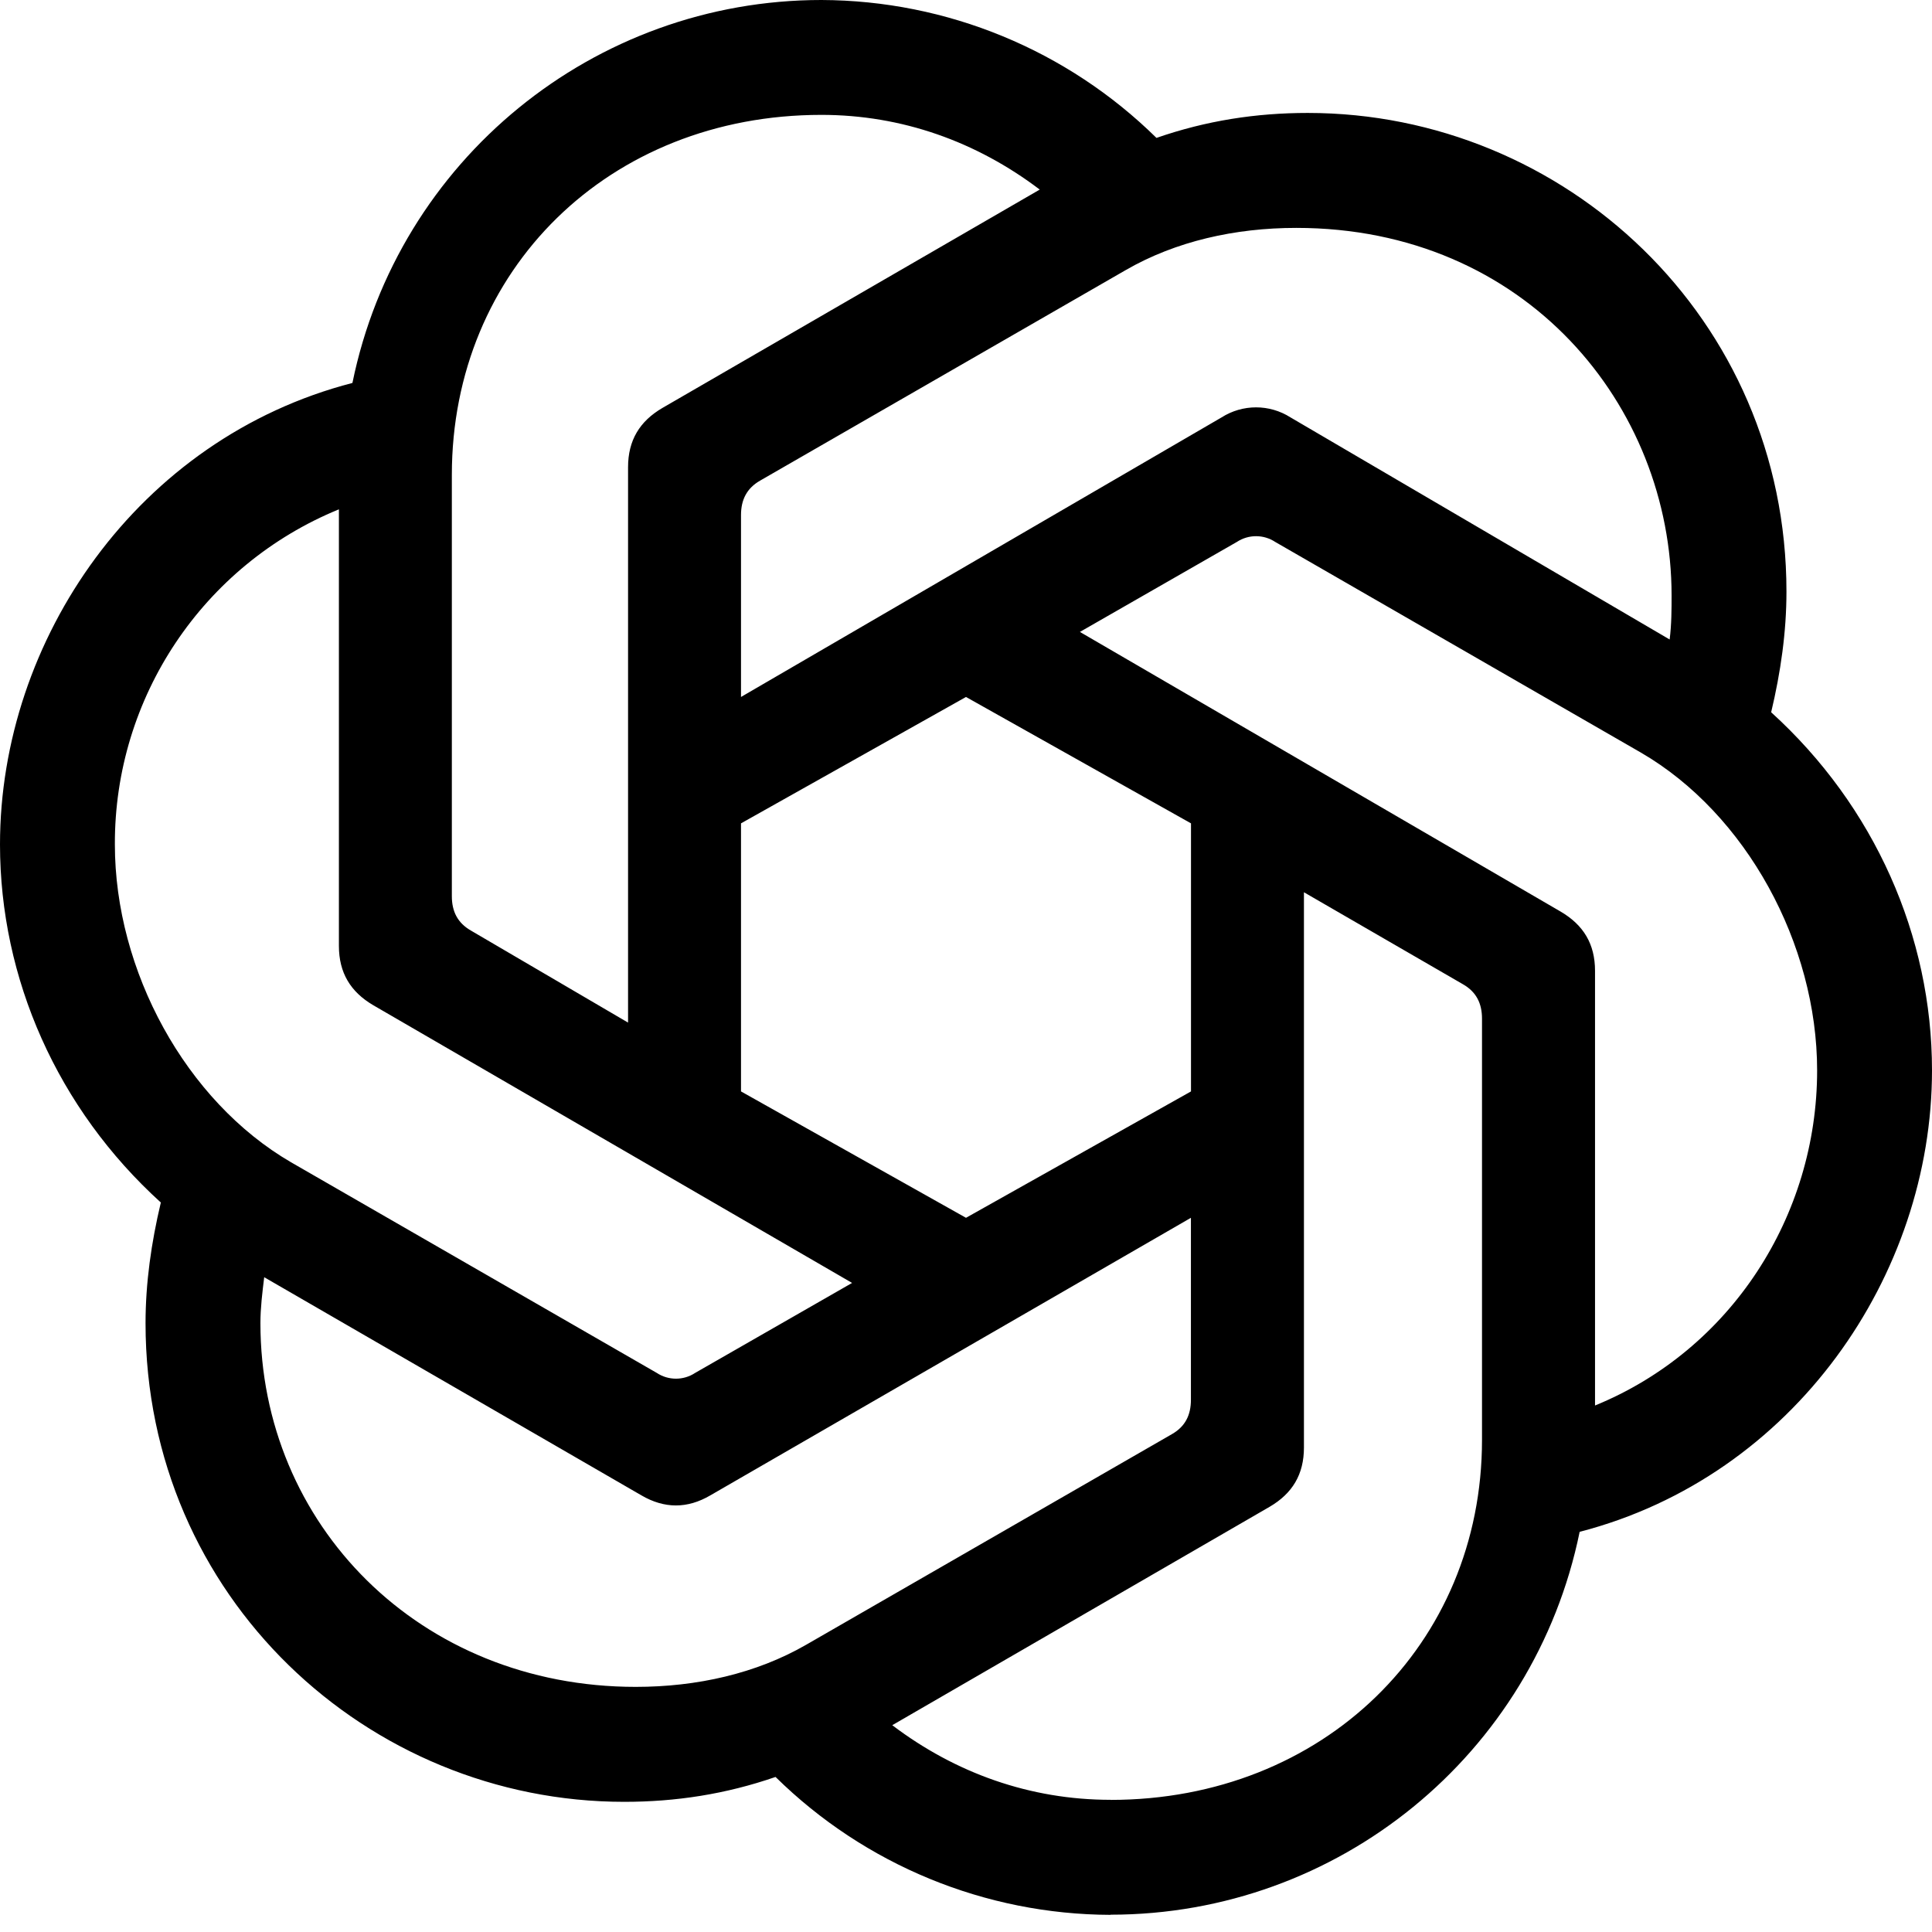
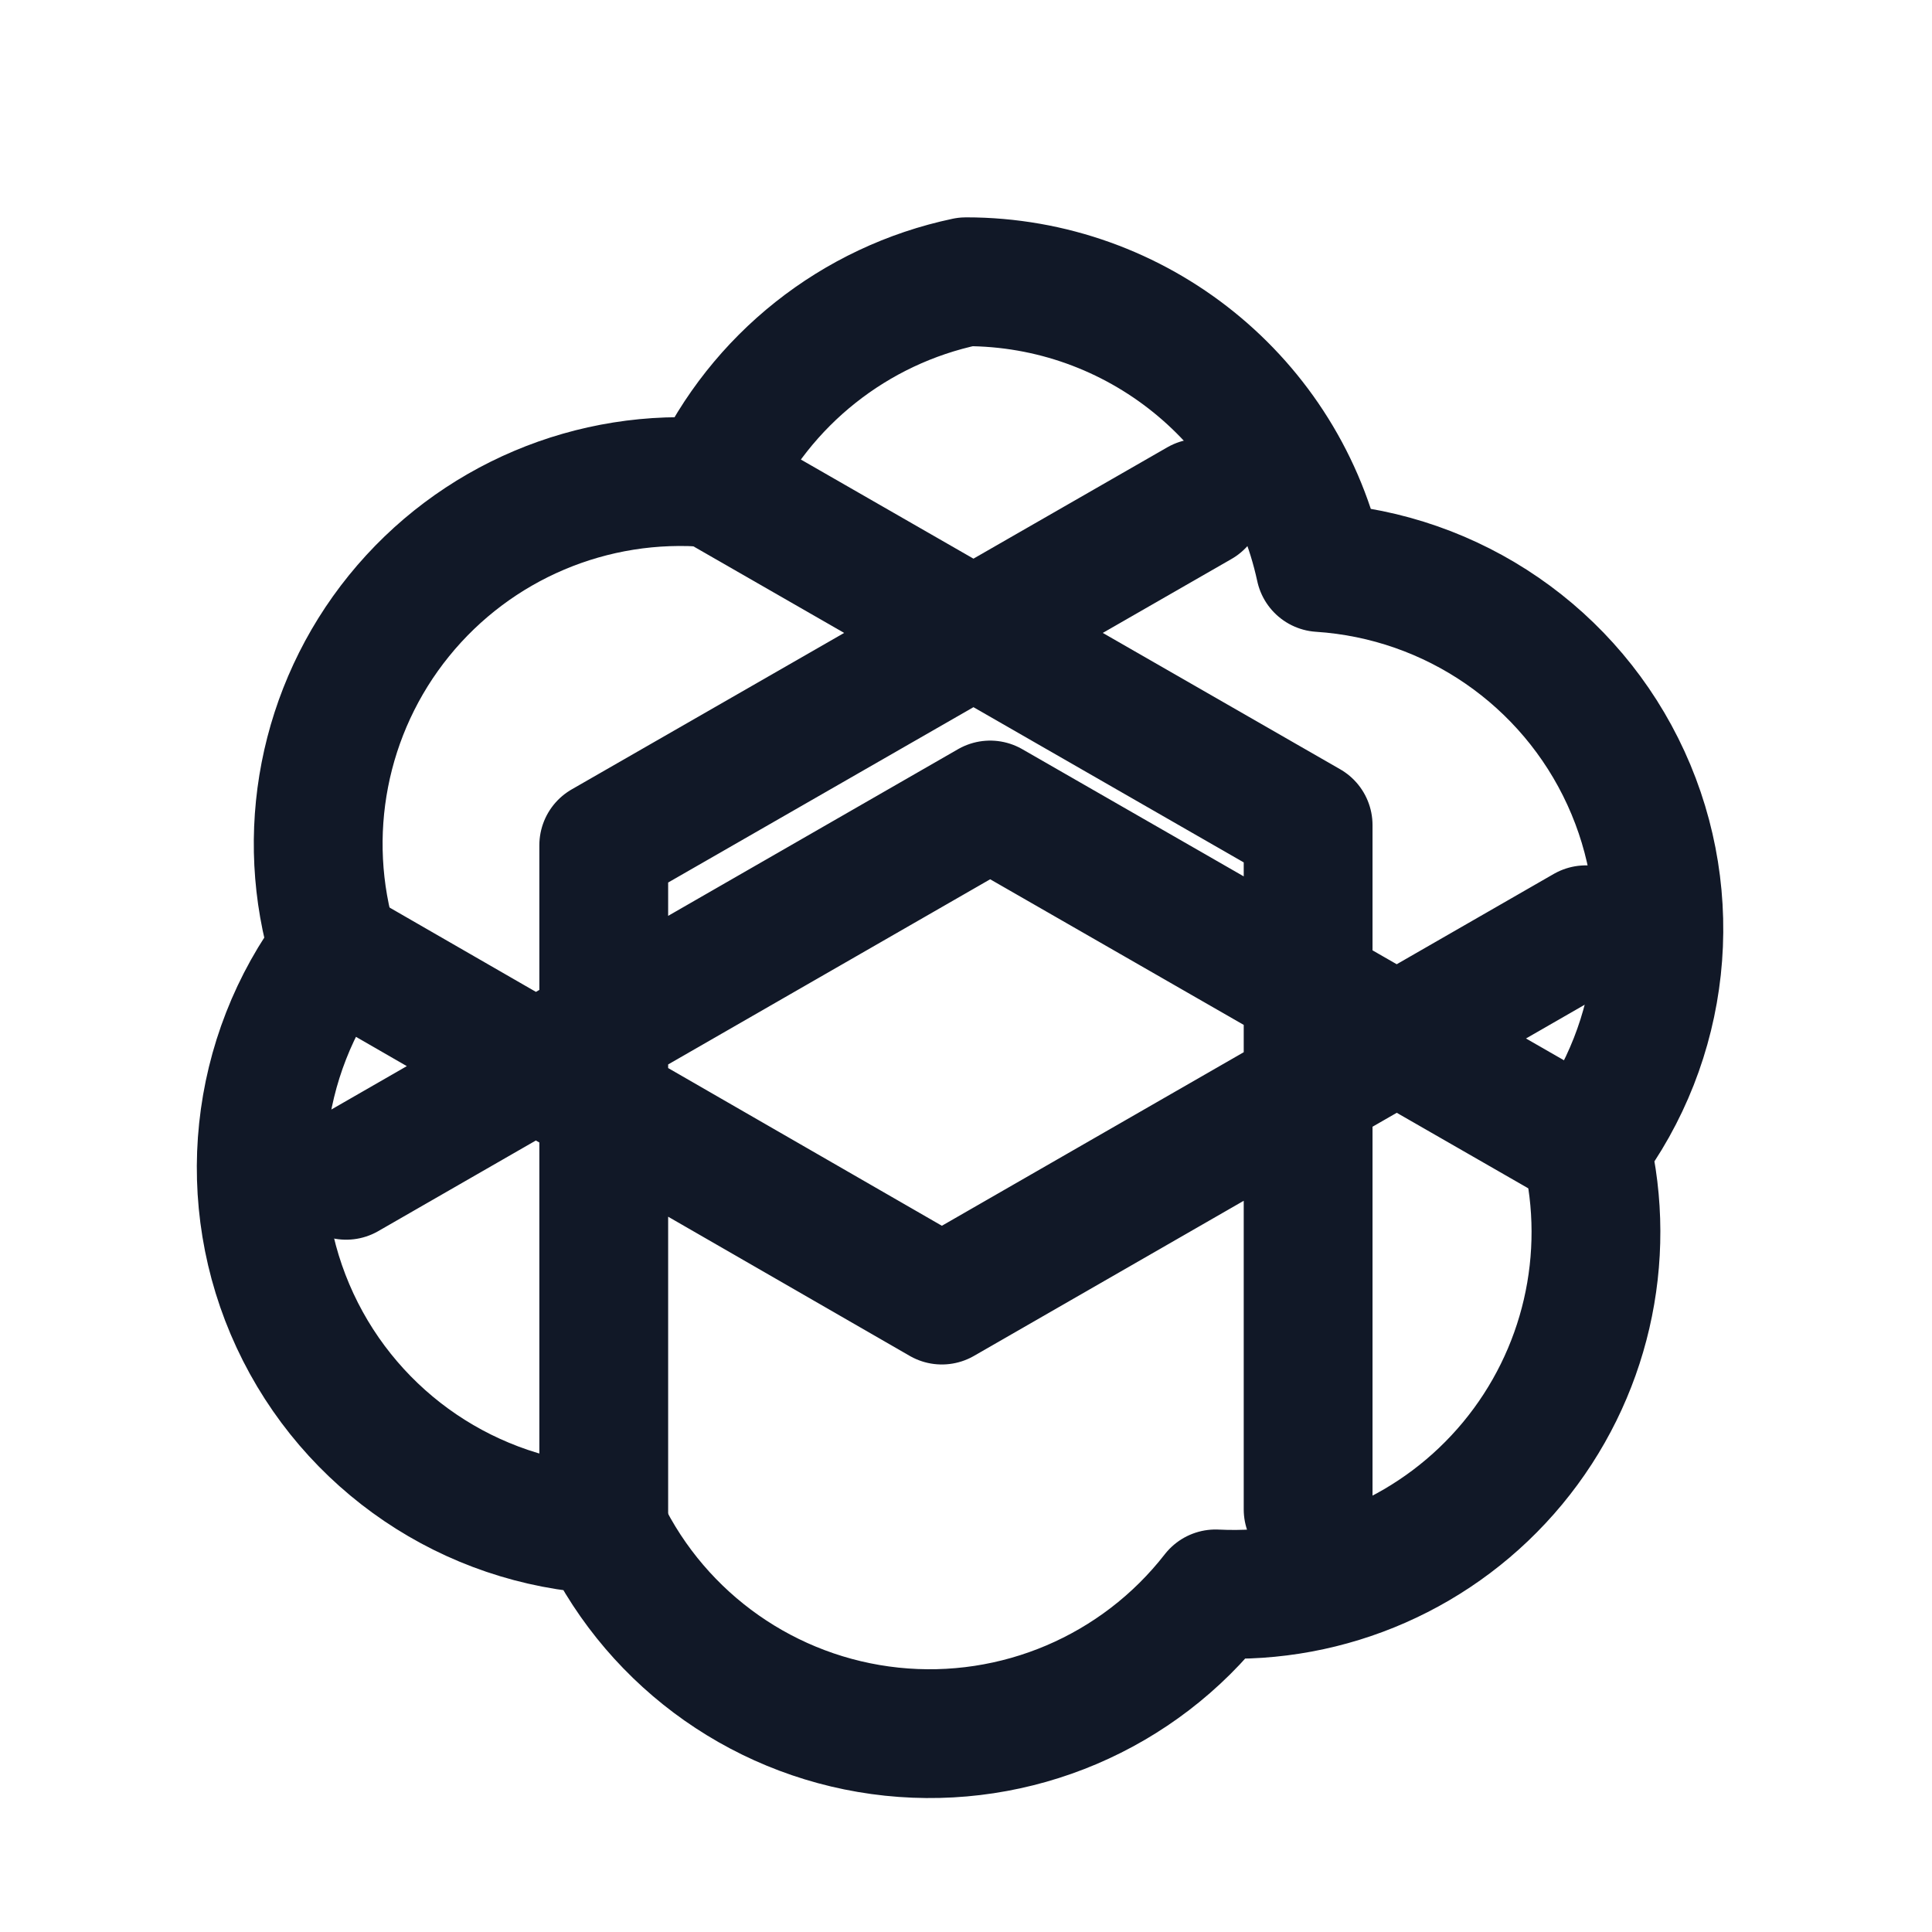
- <svg xmlns="http://www.w3.org/2000/svg" fill="currentColor" fill-rule="evenodd" height="1em" style="flex:none;line-height:1" viewBox="0 0 24 24" width="1em">
-   <path d="M9.205 8.658v-2.26c0-.19.072-.333.238-.428l4.543-2.616c.619-.357 1.356-.523 2.117-.523 2.854 0 4.662 2.212 4.662 4.566 0 .167 0 .357-.024.547l-4.71-2.759a.797.797 0 00-.856 0l-5.97 3.473zm10.609 8.8V12.06c0-.333-.143-.57-.429-.737l-5.97-3.473 1.95-1.118a.433.433 0 01.476 0l4.543 2.617c1.309.76 2.189 2.378 2.189 3.948 0 1.808-1.07 3.473-2.76 4.163zM7.802 12.703l-1.95-1.142c-.167-.095-.239-.238-.239-.428V5.899c0-2.545 1.95-4.472 4.591-4.472 1 0 1.927.333 2.712.928L8.23 5.067c-.285.166-.428.404-.428.737v6.898zM12 15.128l-2.795-1.57v-3.33L12 8.658l2.795 1.57v3.33L12 15.128zm1.796 7.23c-1 0-1.927-.332-2.712-.927l4.686-2.712c.285-.166.428-.404.428-.737v-6.898l1.974 1.142c.167.095.238.238.238.428v5.233c0 2.545-1.974 4.472-4.614 4.472zm-5.637-5.303l-4.544-2.617c-1.308-.761-2.188-2.378-2.188-3.948A4.482 4.482 0 014.21 6.327v5.423c0 .333.143.571.428.738l5.947 3.449-1.95 1.118a.432.432 0 01-.476 0zm-.262 3.9c-2.688 0-4.662-2.021-4.662-4.519 0-.19.024-.38.047-.57l4.686 2.71c.286.167.571.167.856 0l5.97-3.448v2.26c0 .19-.07.333-.237.428l-4.543 2.616c-.619.357-1.356.523-2.117.523zm5.899 2.83a5.947 5.947 0 005.827-4.756C22.287 18.339 24 15.84 24 13.296c0-1.665-.713-3.282-1.998-4.448.119-.5.19-.999.19-1.498 0-3.401-2.759-5.947-5.946-5.947-.642 0-1.26.095-1.88.31A5.962 5.962 0 0010.205 0a5.947 5.947 0 00-5.827 4.757C1.713 5.447 0 7.945 0 10.49c0 1.666.713 3.283 1.998 4.448-.119.5-.19 1-.19 1.499 0 3.401 2.759 5.946 5.946 5.946.642 0 1.26-.095 1.88-.309a5.96 5.96 0 004.162 1.713z" />
+ <svg xmlns="http://www.w3.org/2000/svg" viewBox="0 0 48 48" role="img" aria-label="OpenAI">
+   <g fill="none" stroke="#111827" stroke-width="3.2" stroke-linecap="round" stroke-linejoin="round">
+     <path d="M24 7a9 9 0 0 1 8.8 7.1 9 9 0 0 1 6.6 14.4 9 9 0 0 1-9.2 11.1A9 9 0 0 1 15 38a9 9 0 0 1-6.7-14.4A9 9 0 0 1 17.7 12 9 9 0 0 1 24 7z" />
+     <path d="m17.7 12 14.8 8.5v17M8.3 23.6l15.1 8.7 16-9.2M15 38V21l14.8-8.5M39.4 28.5 24.6 20 8.6 29.2" />
+   </g>
</svg>
